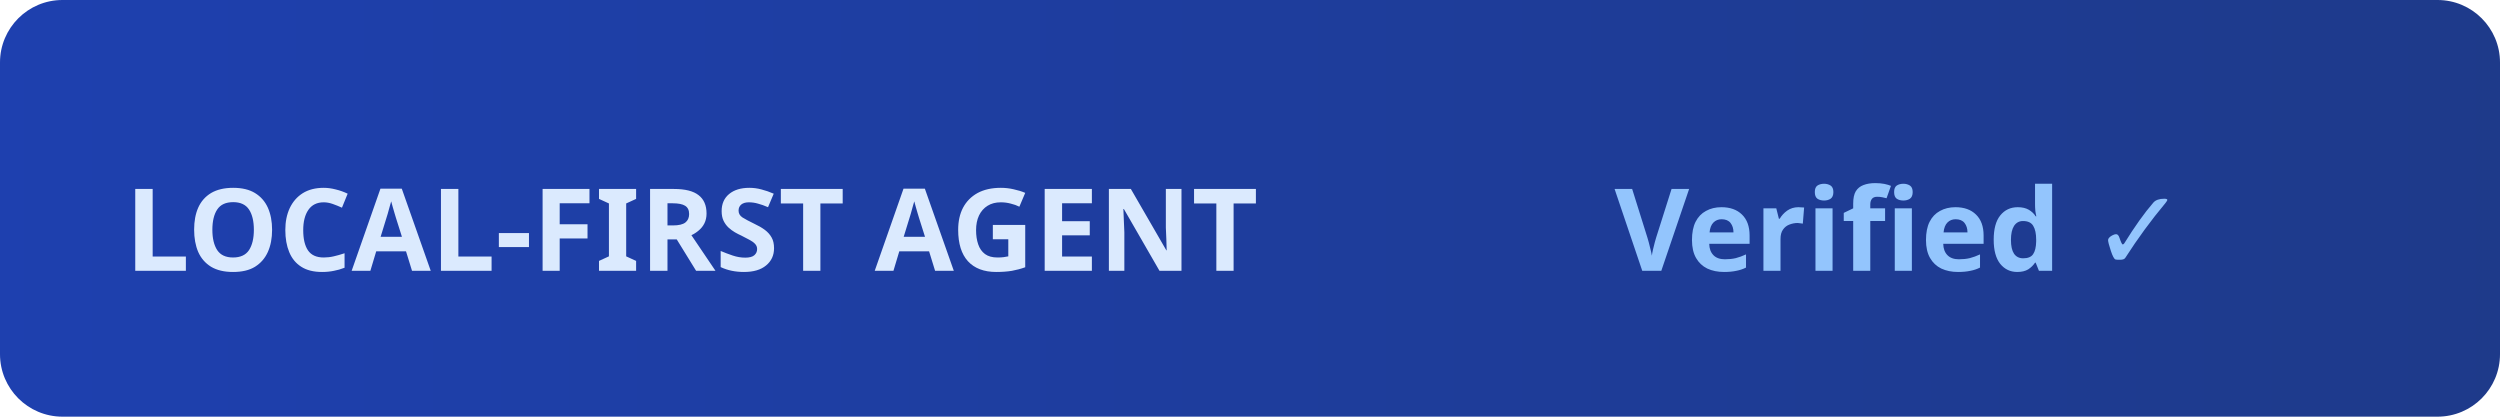
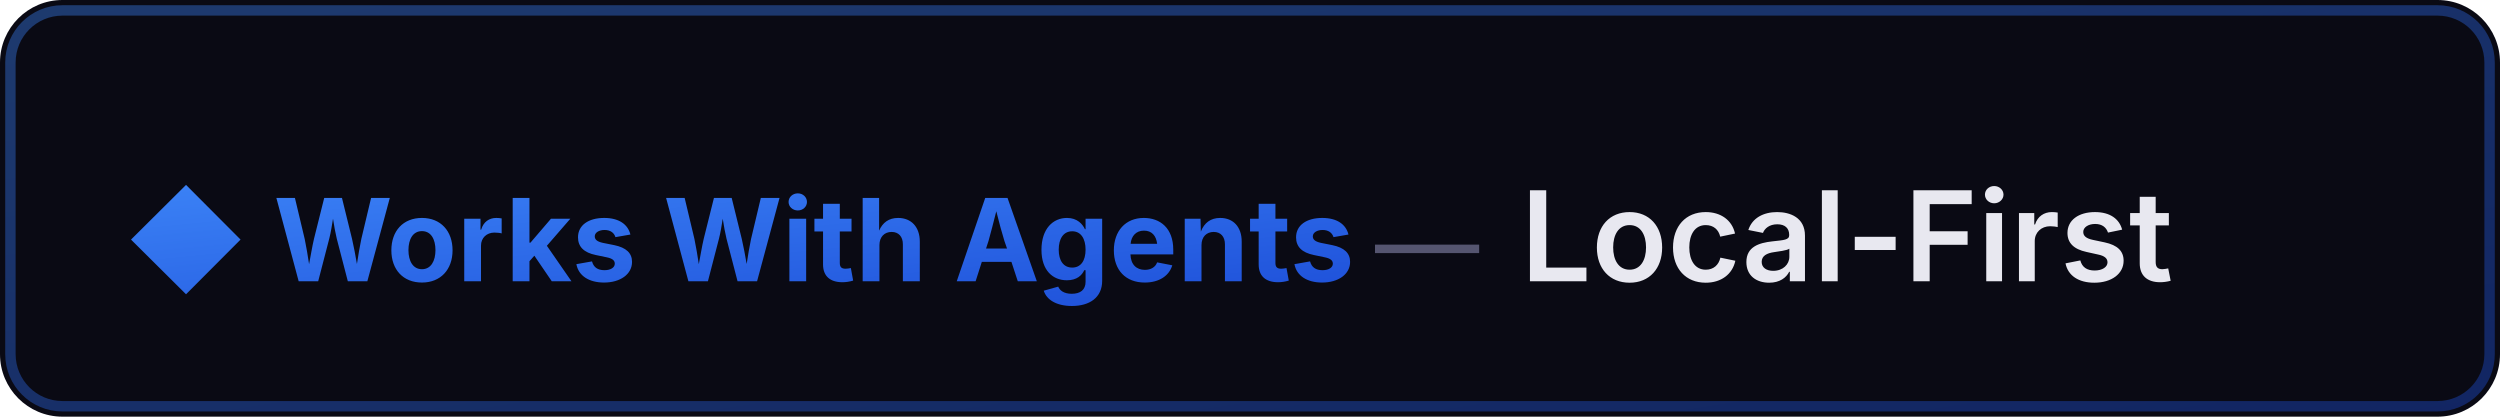
<svg xmlns="http://www.w3.org/2000/svg" width="240" height="40" viewBox="0 0 240 40">
  <defs>
-     <linearGradient id="bg" x1="0%" y1="0%" x2="100%" y2="0%">
-       <stop offset="0%" style="stop-color:#1E40AF" />
-       <stop offset="100%" style="stop-color:#1E3A8A" />
+     <linearGradient id="g" x1="0%" y1="0%" x2="100%" y2="100%">
+       <stop offset="0%" style="stop-color:#3b82f6" />
+       <stop offset="100%" style="stop-color:#1d4ed8" />
    </linearGradient>
  </defs>
-   <rect width="240" height="40" rx="6" fill="url(#bg)" />
-   <text x="12" y="26" font-family="system-ui,sans-serif" font-size="11" font-weight="700" fill="#DBEAFE">LOCAL-FIRST AGENT</text>
-   <text x="155" y="26" font-family="system-ui,sans-serif" font-size="11" font-weight="600" fill="#93C5FD">Verified ✓</text>
+   <rect width="240" height="40" rx="6" fill="#0a0a14" />
+   <rect x="1" y="1" width="238" height="38" rx="5" fill="none" stroke="url(#g)" stroke-opacity="0.4" stroke-width="1" />
+   <text x="12" y="27" font-family="system-ui,-apple-system,sans-serif" font-size="11" font-weight="700" fill="url(#g)">◆ Works With Agents</text>
+   <text x="132" y="27" font-family="system-ui,-apple-system,sans-serif" font-size="10" font-weight="400" fill="#555570">—</text>
+   <text x="146" y="27" font-family="system-ui,-apple-system,sans-serif" font-size="12" font-weight="600" fill="#e8e8f0">Local-First</text>
</svg>
